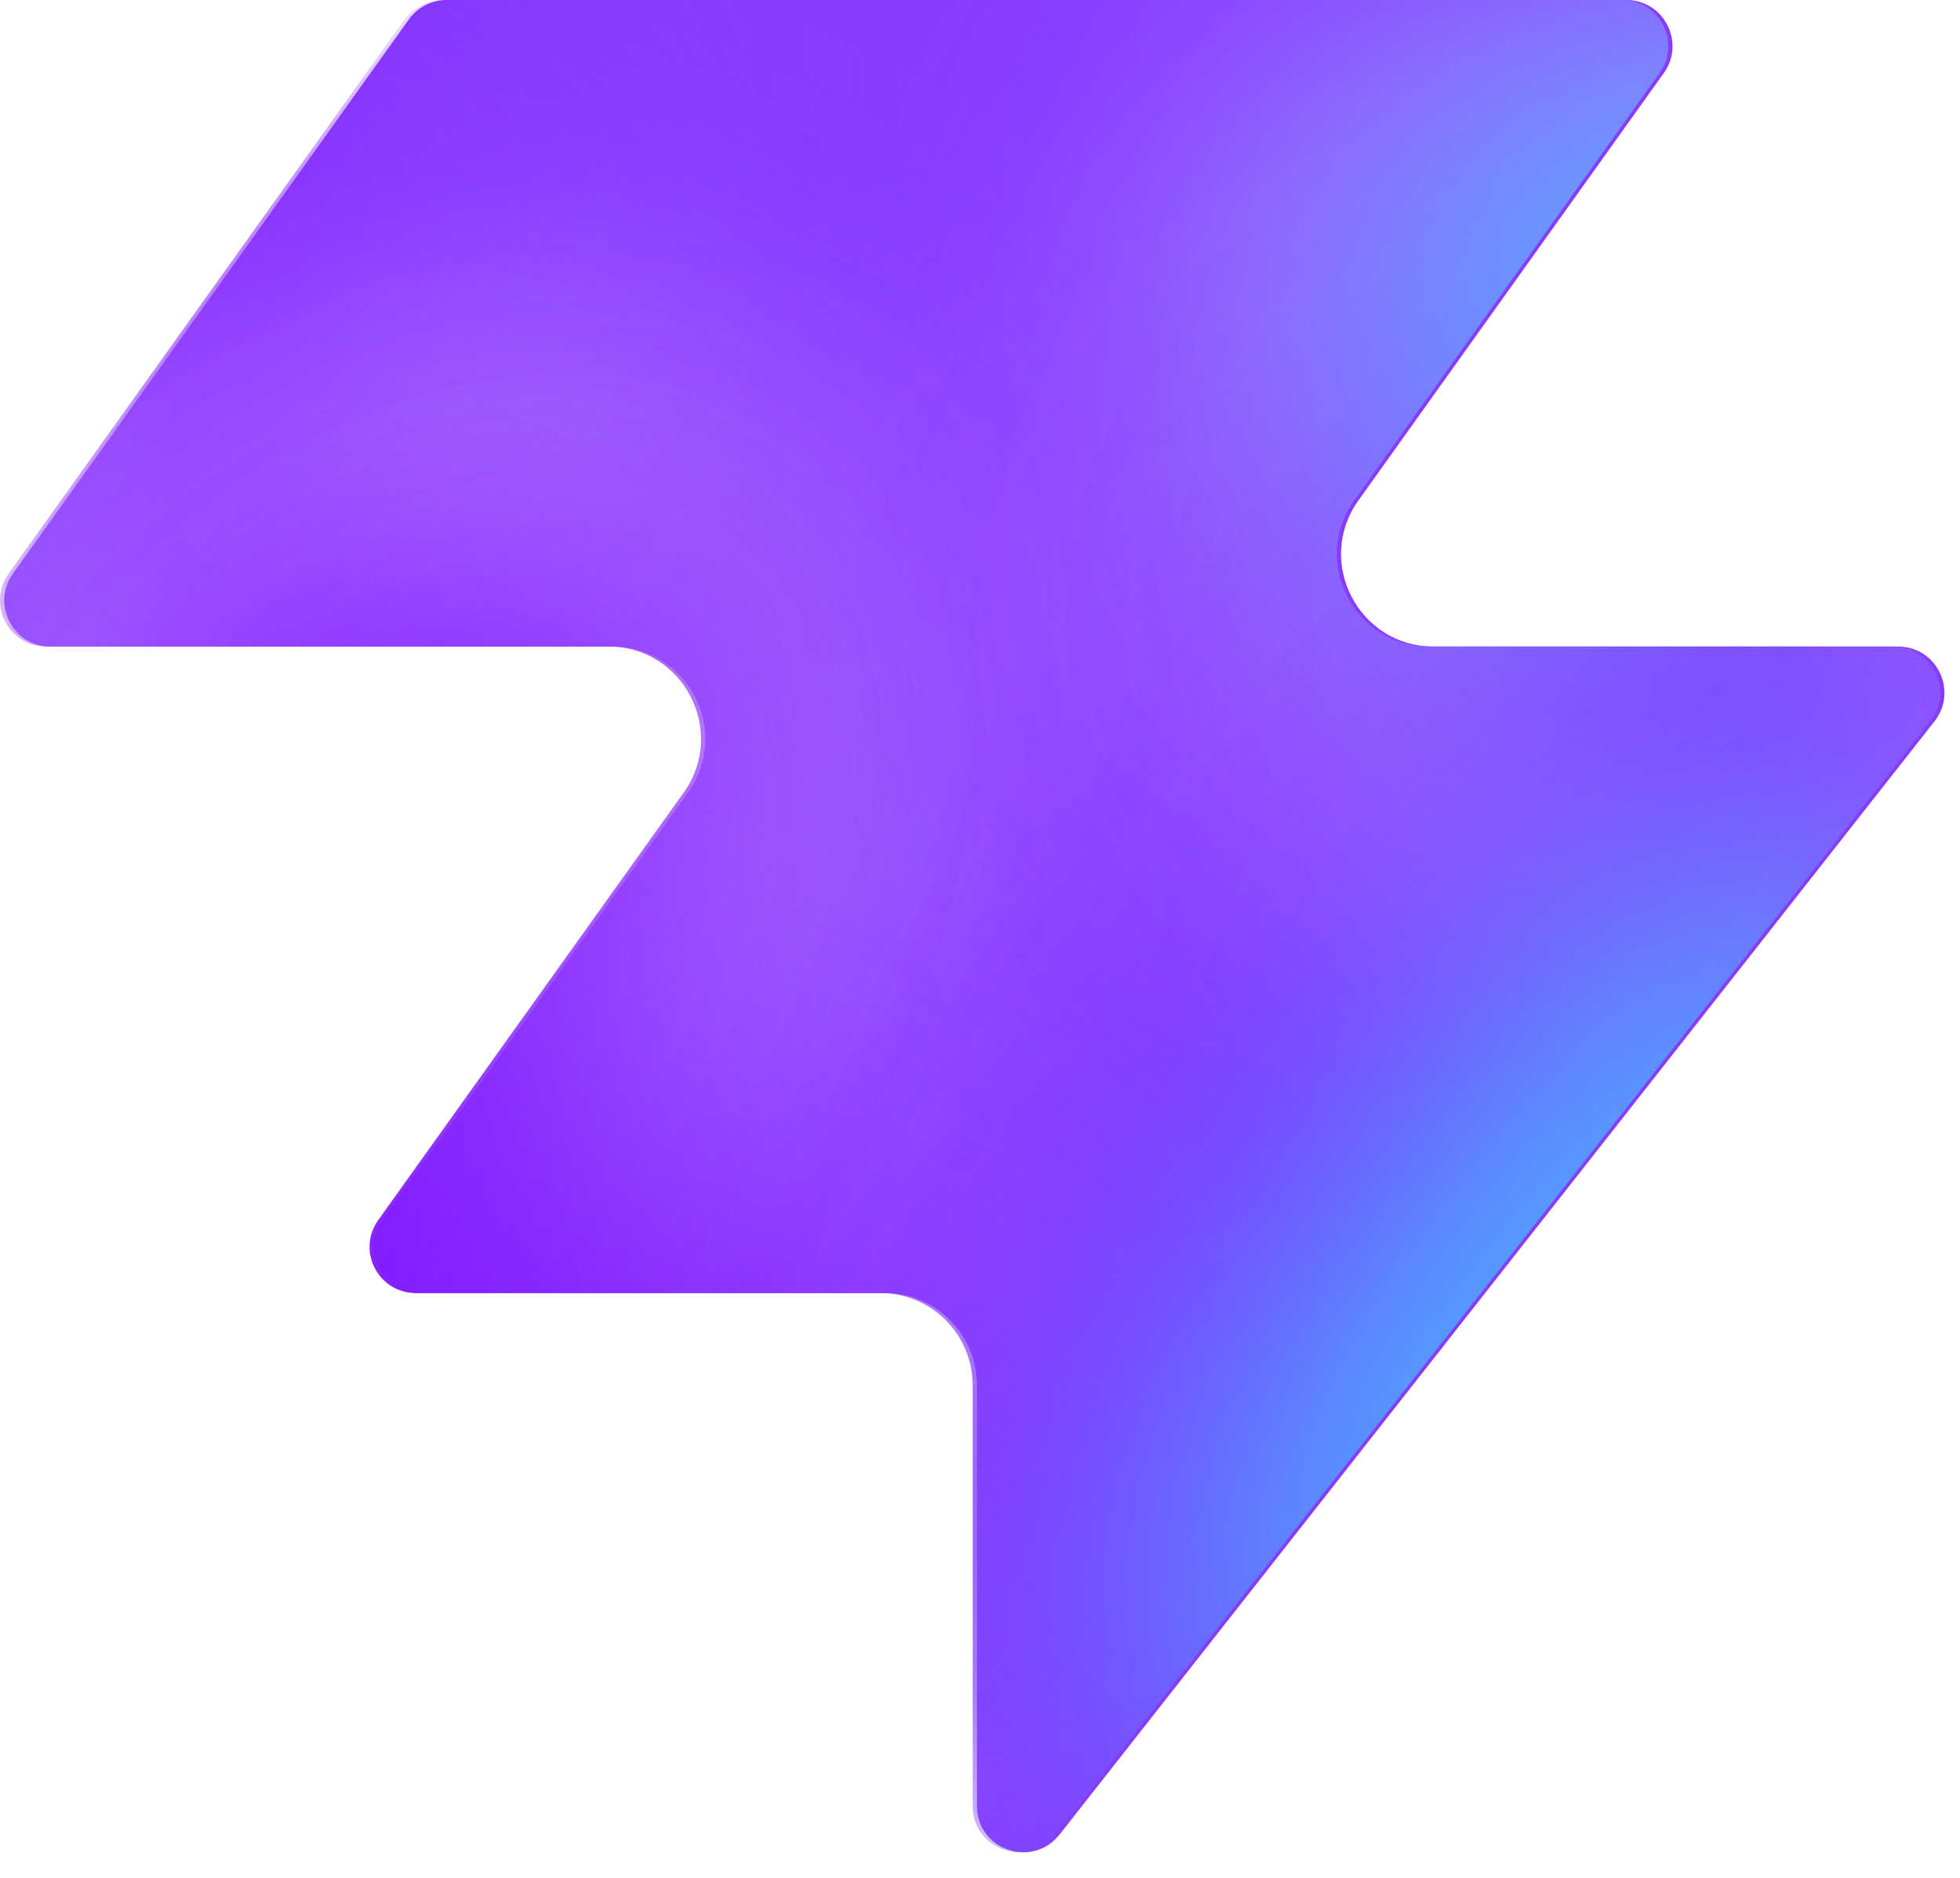
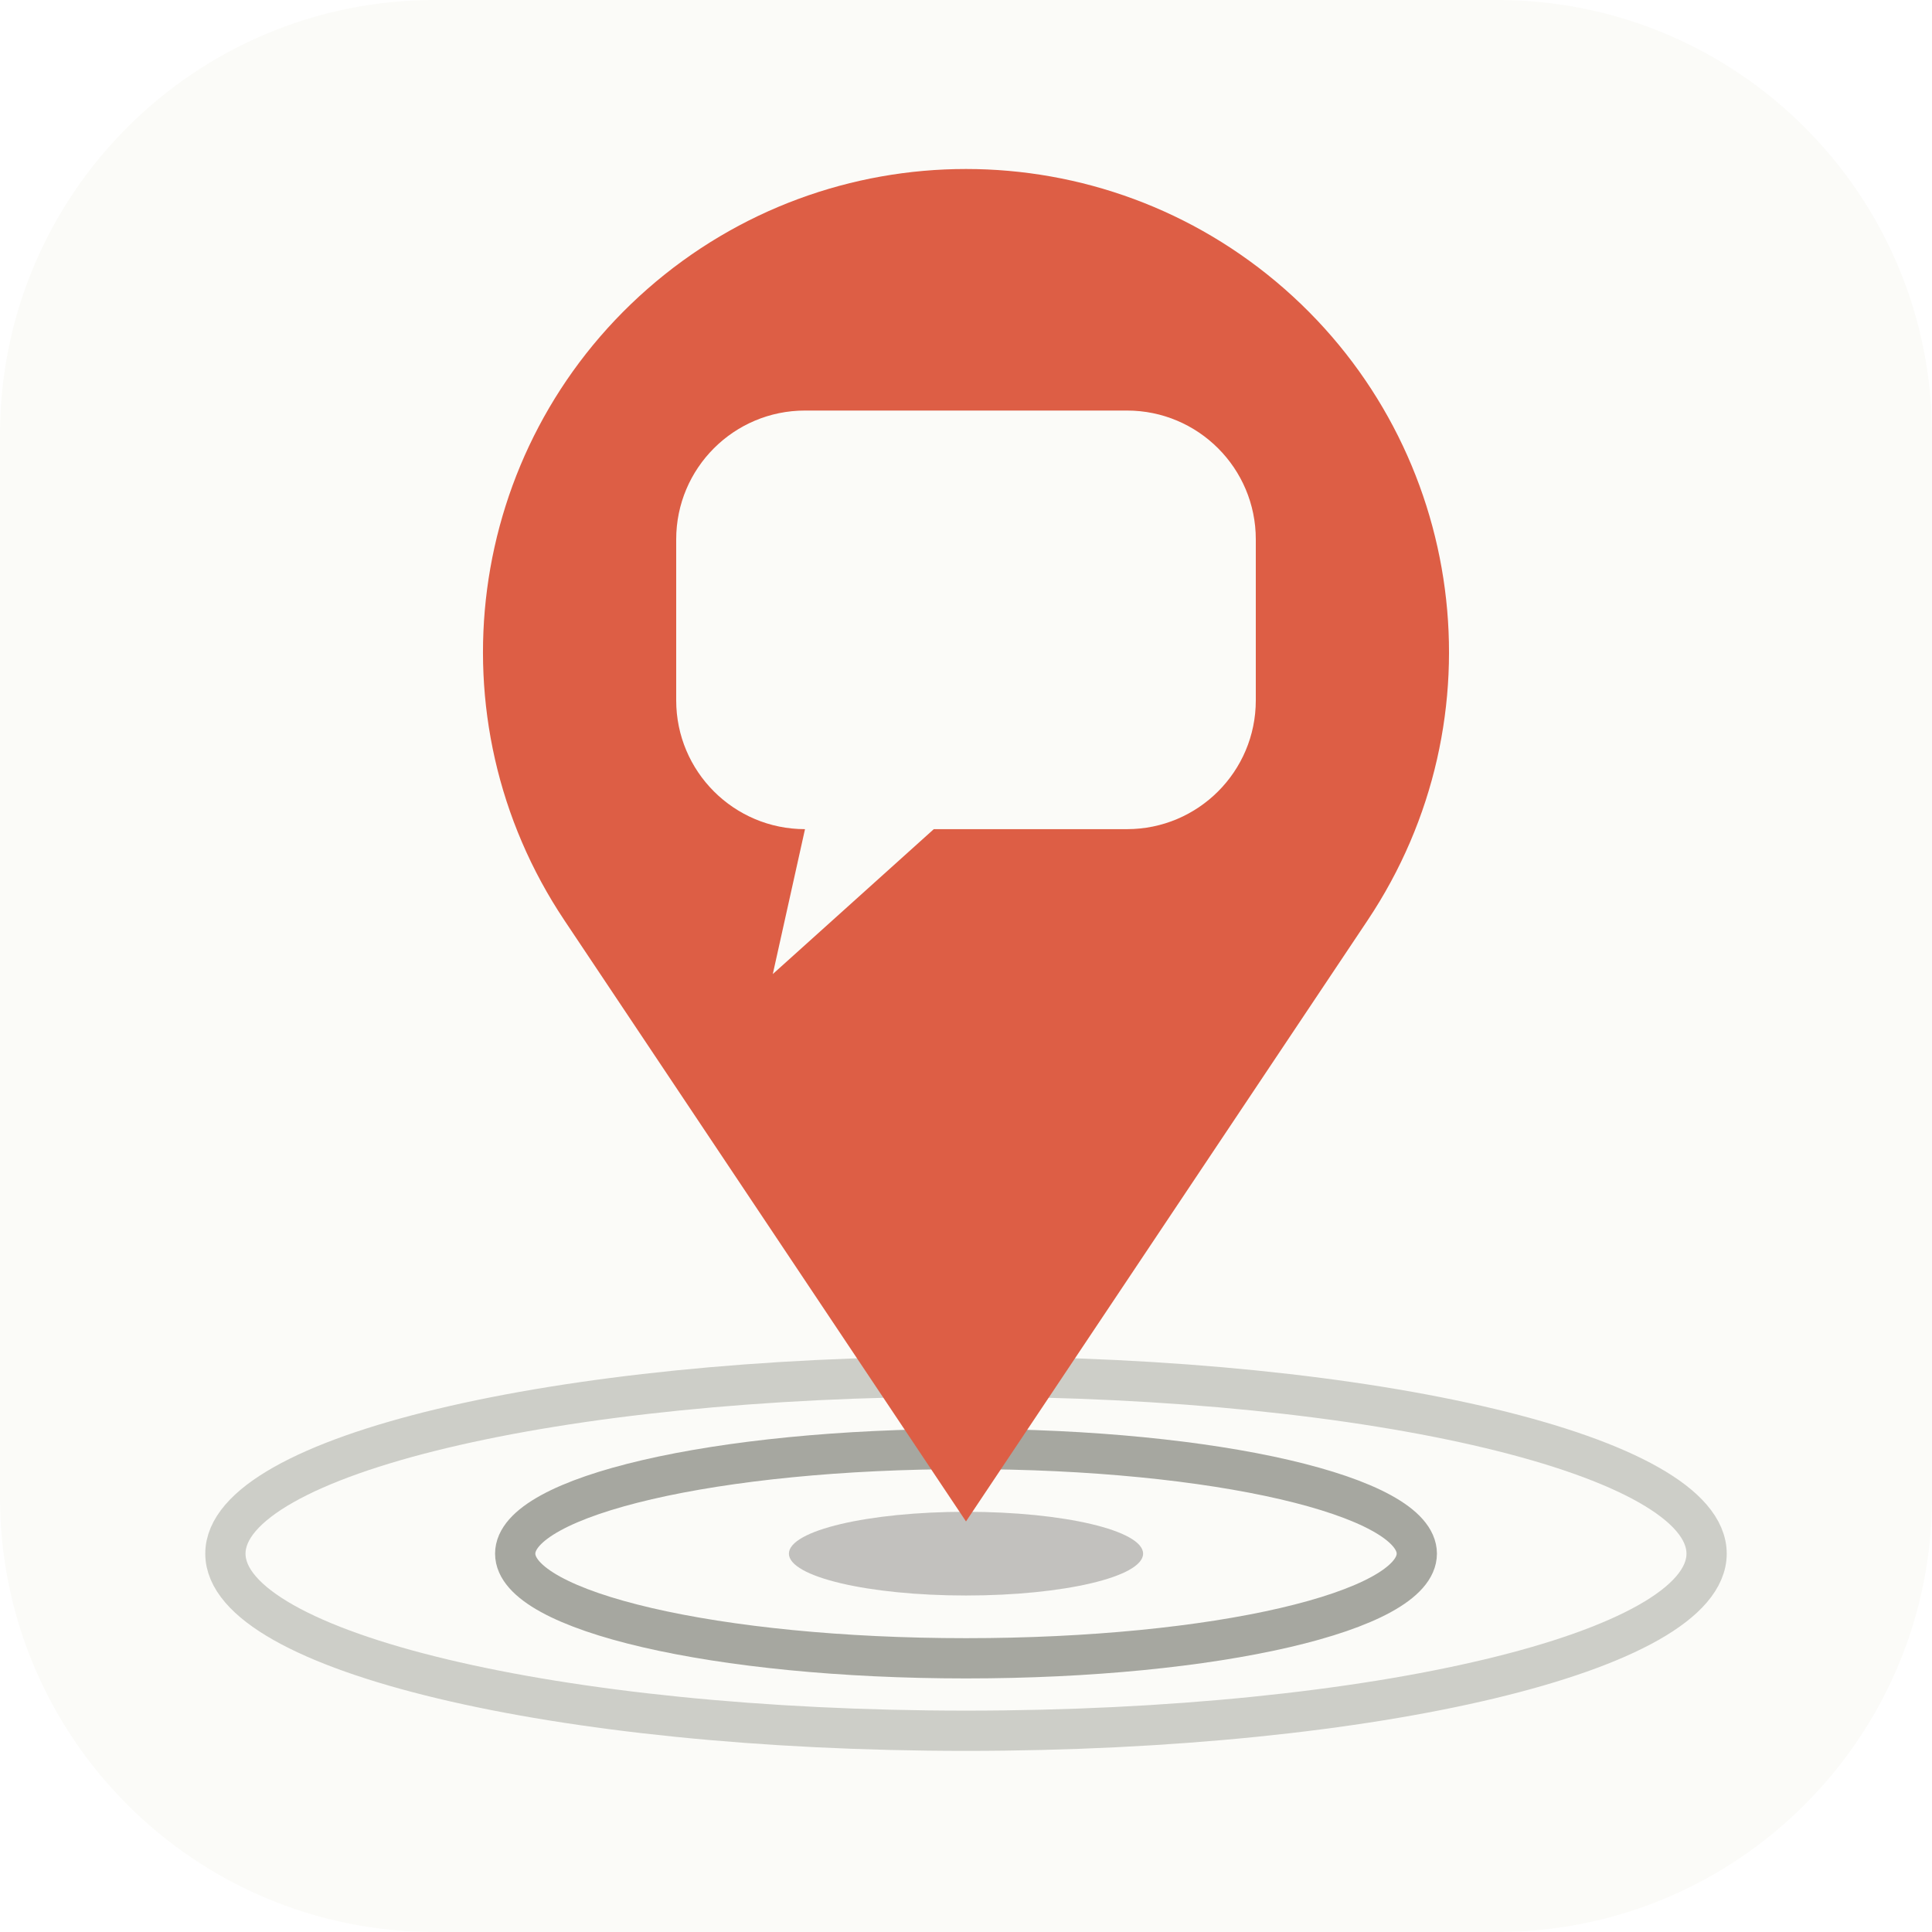
- <svg xmlns="http://www.w3.org/2000/svg" width="48" height="46" fill="none" viewBox="0 0 48 46">
-   <path fill="#863bff" d="M25.946 44.938c-.664.845-2.021.375-2.021-.698V33.937a2.26 2.26 0 0 0-2.262-2.262H10.287c-.92 0-1.456-1.04-.92-1.788l7.48-10.471c1.07-1.497 0-3.578-1.842-3.578H1.237c-.92 0-1.456-1.04-.92-1.788L10.013.474c.214-.297.556-.474.92-.474h28.894c.92 0 1.456 1.04.92 1.788l-7.48 10.471c-1.07 1.498 0 3.579 1.842 3.579h11.377c.943 0 1.473 1.088.89 1.83L25.947 44.94z" style="fill:#863bff;fill:color(display-p3 .525 .23 1);fill-opacity:1" />
-   <mask id="a" width="48" height="46" x="0" y="0" maskUnits="userSpaceOnUse" style="mask-type:alpha">
-     <path fill="#000" d="M25.842 44.938c-.664.844-2.021.375-2.021-.698V33.937a2.26 2.26 0 0 0-2.262-2.262H10.183c-.92 0-1.456-1.04-.92-1.788l7.48-10.471c1.07-1.498 0-3.579-1.842-3.579H1.133c-.92 0-1.456-1.04-.92-1.787L9.91.473c.214-.297.556-.474.92-.474h28.894c.92 0 1.456 1.04.92 1.788l-7.48 10.471c-1.07 1.498 0 3.578 1.842 3.578h11.377c.943 0 1.473 1.088.89 1.832L25.843 44.94z" style="fill:#000;fill-opacity:1" />
-   </mask>
-   <g mask="url(#a)">
-     <g filter="url(#b)">
-       <ellipse cx="5.508" cy="14.704" fill="#ede6ff" rx="5.508" ry="14.704" style="fill:#ede6ff;fill:color(display-p3 .927 .903 1);fill-opacity:1" transform="matrix(.00324 1 1 -.00324 -4.47 31.516)" />
-     </g>
-     <g filter="url(#c)">
-       <ellipse cx="10.399" cy="29.851" fill="#ede6ff" rx="10.399" ry="29.851" style="fill:#ede6ff;fill:color(display-p3 .927 .903 1);fill-opacity:1" transform="matrix(.00324 1 1 -.00324 -39.328 7.883)" />
-     </g>
-     <g filter="url(#d)">
-       <ellipse cx="5.508" cy="30.487" fill="#7e14ff" rx="5.508" ry="30.487" style="fill:#7e14ff;fill:color(display-p3 .492 .077 1);fill-opacity:1" transform="rotate(89.814 -25.913 -14.639)scale(1 -1)" />
-     </g>
-     <g filter="url(#e)">
-       <ellipse cx="5.508" cy="30.599" fill="#7e14ff" rx="5.508" ry="30.599" style="fill:#7e14ff;fill:color(display-p3 .492 .077 1);fill-opacity:1" transform="rotate(89.814 -32.644 -3.334)scale(1 -1)" />
-     </g>
-     <g filter="url(#f)">
-       <ellipse cx="5.508" cy="30.599" fill="#7e14ff" rx="5.508" ry="30.599" style="fill:#7e14ff;fill:color(display-p3 .492 .077 1);fill-opacity:1" transform="matrix(.00324 1 1 -.00324 -34.34 30.47)" />
-     </g>
-     <g filter="url(#g)">
-       <ellipse cx="14.072" cy="22.078" fill="#ede6ff" rx="14.072" ry="22.078" style="fill:#ede6ff;fill:color(display-p3 .927 .903 1);fill-opacity:1" transform="rotate(93.35 24.506 48.493)scale(-1 1)" />
-     </g>
-     <g filter="url(#h)">
-       <ellipse cx="3.47" cy="21.501" fill="#7e14ff" rx="3.47" ry="21.501" style="fill:#7e14ff;fill:color(display-p3 .492 .077 1);fill-opacity:1" transform="rotate(89.009 28.708 47.59)scale(-1 1)" />
-     </g>
-     <g filter="url(#i)">
-       <ellipse cx="3.47" cy="21.501" fill="#7e14ff" rx="3.47" ry="21.501" style="fill:#7e14ff;fill:color(display-p3 .492 .077 1);fill-opacity:1" transform="rotate(89.009 28.708 47.59)scale(-1 1)" />
-     </g>
-     <g filter="url(#j)">
-       <ellipse cx=".387" cy="8.972" fill="#7e14ff" rx="4.407" ry="29.108" style="fill:#7e14ff;fill:color(display-p3 .492 .077 1);fill-opacity:1" transform="rotate(39.51 .387 8.972)" />
-     </g>
-     <g filter="url(#k)">
-       <ellipse cx="47.523" cy="-6.092" fill="#7e14ff" rx="4.407" ry="29.108" style="fill:#7e14ff;fill:color(display-p3 .492 .077 1);fill-opacity:1" transform="rotate(37.892 47.523 -6.092)" />
-     </g>
-     <g filter="url(#l)">
-       <ellipse cx="41.412" cy="6.333" fill="#47bfff" rx="5.971" ry="9.665" style="fill:#47bfff;fill:color(display-p3 .28 .748 1);fill-opacity:1" transform="rotate(37.892 41.412 6.333)" />
-     </g>
-     <g filter="url(#m)">
-       <ellipse cx="-1.879" cy="38.332" fill="#7e14ff" rx="4.407" ry="29.108" style="fill:#7e14ff;fill:color(display-p3 .492 .077 1);fill-opacity:1" transform="rotate(37.892 -1.88 38.332)" />
-     </g>
-     <g filter="url(#n)">
-       <ellipse cx="-1.879" cy="38.332" fill="#7e14ff" rx="4.407" ry="29.108" style="fill:#7e14ff;fill:color(display-p3 .492 .077 1);fill-opacity:1" transform="rotate(37.892 -1.88 38.332)" />
-     </g>
-     <g filter="url(#o)">
-       <ellipse cx="35.651" cy="29.907" fill="#7e14ff" rx="4.407" ry="29.108" style="fill:#7e14ff;fill:color(display-p3 .492 .077 1);fill-opacity:1" transform="rotate(37.892 35.651 29.907)" />
-     </g>
-     <g filter="url(#p)">
-       <ellipse cx="38.418" cy="32.4" fill="#47bfff" rx="5.971" ry="15.297" style="fill:#47bfff;fill:color(display-p3 .28 .748 1);fill-opacity:1" transform="rotate(37.892 38.418 32.4)" />
-     </g>
+ <svg xmlns="http://www.w3.org/2000/svg" viewBox="0 0 120 120">
+   <rect width="120" height="120" rx="27" fill="#FBFBF8" />
+   <g transform="translate(60 60) scale(1.0) translate(-60 -63.5)">
+     <ellipse cx="60" cy="100" rx="46" ry="11" fill="none" stroke="#CDCEC8" stroke-width="2.5" />
+     <ellipse cx="60" cy="100" rx="28" ry="6.5" fill="none" stroke="#A6A7A0" stroke-width="2.5" />
+     <ellipse cx="60" cy="100" rx="11" ry="2.6" fill="#17150F" opacity="0.25" />
+     <path transform="translate(0 -6)" fill-rule="evenodd" fill="#DD5E45" d="M60 104 L35.06 66.67 A30 30 0 1 1 84.94 66.67 Z M50 35 H70 A8 8 0 0 1 78 43 V53 A8 8 0 0 1 70 61 H58 L48 70 L50 61 A8 8 0 0 1 42 53 V43 A8 8 0 0 1 50 35 Z" />
  </g>
-   <defs>
-     <filter id="b" width="60.045" height="41.654" x="-19.77" y="16.149" color-interpolation-filters="sRGB" filterUnits="userSpaceOnUse">
-       <feFlood flood-opacity="0" result="BackgroundImageFix" />
-       <feBlend in="SourceGraphic" in2="BackgroundImageFix" result="shape" />
-       <feGaussianBlur result="effect1_foregroundBlur_2002_17158" stdDeviation="7.659" />
-     </filter>
-     <filter id="c" width="90.34" height="51.437" x="-54.613" y="-7.533" color-interpolation-filters="sRGB" filterUnits="userSpaceOnUse">
-       <feFlood flood-opacity="0" result="BackgroundImageFix" />
-       <feBlend in="SourceGraphic" in2="BackgroundImageFix" result="shape" />
-       <feGaussianBlur result="effect1_foregroundBlur_2002_17158" stdDeviation="7.659" />
-     </filter>
-     <filter id="d" width="79.355" height="29.4" x="-49.64" y="2.03" color-interpolation-filters="sRGB" filterUnits="userSpaceOnUse">
-       <feFlood flood-opacity="0" result="BackgroundImageFix" />
-       <feBlend in="SourceGraphic" in2="BackgroundImageFix" result="shape" />
-       <feGaussianBlur result="effect1_foregroundBlur_2002_17158" stdDeviation="4.596" />
-     </filter>
-     <filter id="e" width="79.579" height="29.4" x="-45.045" y="20.029" color-interpolation-filters="sRGB" filterUnits="userSpaceOnUse">
-       <feFlood flood-opacity="0" result="BackgroundImageFix" />
-       <feBlend in="SourceGraphic" in2="BackgroundImageFix" result="shape" />
-       <feGaussianBlur result="effect1_foregroundBlur_2002_17158" stdDeviation="4.596" />
-     </filter>
-     <filter id="f" width="79.579" height="29.4" x="-43.513" y="21.178" color-interpolation-filters="sRGB" filterUnits="userSpaceOnUse">
-       <feFlood flood-opacity="0" result="BackgroundImageFix" />
-       <feBlend in="SourceGraphic" in2="BackgroundImageFix" result="shape" />
-       <feGaussianBlur result="effect1_foregroundBlur_2002_17158" stdDeviation="4.596" />
-     </filter>
-     <filter id="g" width="74.749" height="58.852" x="15.756" y="-17.901" color-interpolation-filters="sRGB" filterUnits="userSpaceOnUse">
-       <feFlood flood-opacity="0" result="BackgroundImageFix" />
-       <feBlend in="SourceGraphic" in2="BackgroundImageFix" result="shape" />
-       <feGaussianBlur result="effect1_foregroundBlur_2002_17158" stdDeviation="7.659" />
-     </filter>
-     <filter id="h" width="61.377" height="25.362" x="23.548" y="2.284" color-interpolation-filters="sRGB" filterUnits="userSpaceOnUse">
-       <feFlood flood-opacity="0" result="BackgroundImageFix" />
-       <feBlend in="SourceGraphic" in2="BackgroundImageFix" result="shape" />
-       <feGaussianBlur result="effect1_foregroundBlur_2002_17158" stdDeviation="4.596" />
-     </filter>
-     <filter id="i" width="61.377" height="25.362" x="23.548" y="2.284" color-interpolation-filters="sRGB" filterUnits="userSpaceOnUse">
-       <feFlood flood-opacity="0" result="BackgroundImageFix" />
-       <feBlend in="SourceGraphic" in2="BackgroundImageFix" result="shape" />
-       <feGaussianBlur result="effect1_foregroundBlur_2002_17158" stdDeviation="4.596" />
-     </filter>
-     <filter id="j" width="56.045" height="63.649" x="-27.636" y="-22.853" color-interpolation-filters="sRGB" filterUnits="userSpaceOnUse">
-       <feFlood flood-opacity="0" result="BackgroundImageFix" />
-       <feBlend in="SourceGraphic" in2="BackgroundImageFix" result="shape" />
-       <feGaussianBlur result="effect1_foregroundBlur_2002_17158" stdDeviation="4.596" />
-     </filter>
-     <filter id="k" width="54.814" height="64.646" x="20.116" y="-38.415" color-interpolation-filters="sRGB" filterUnits="userSpaceOnUse">
-       <feFlood flood-opacity="0" result="BackgroundImageFix" />
-       <feBlend in="SourceGraphic" in2="BackgroundImageFix" result="shape" />
-       <feGaussianBlur result="effect1_foregroundBlur_2002_17158" stdDeviation="4.596" />
-     </filter>
-     <filter id="l" width="33.541" height="35.313" x="24.641" y="-11.323" color-interpolation-filters="sRGB" filterUnits="userSpaceOnUse">
-       <feFlood flood-opacity="0" result="BackgroundImageFix" />
-       <feBlend in="SourceGraphic" in2="BackgroundImageFix" result="shape" />
-       <feGaussianBlur result="effect1_foregroundBlur_2002_17158" stdDeviation="4.596" />
-     </filter>
-     <filter id="m" width="54.814" height="64.646" x="-29.286" y="6.009" color-interpolation-filters="sRGB" filterUnits="userSpaceOnUse">
-       <feFlood flood-opacity="0" result="BackgroundImageFix" />
-       <feBlend in="SourceGraphic" in2="BackgroundImageFix" result="shape" />
-       <feGaussianBlur result="effect1_foregroundBlur_2002_17158" stdDeviation="4.596" />
-     </filter>
-     <filter id="n" width="54.814" height="64.646" x="-29.286" y="6.009" color-interpolation-filters="sRGB" filterUnits="userSpaceOnUse">
-       <feFlood flood-opacity="0" result="BackgroundImageFix" />
-       <feBlend in="SourceGraphic" in2="BackgroundImageFix" result="shape" />
-       <feGaussianBlur result="effect1_foregroundBlur_2002_17158" stdDeviation="4.596" />
-     </filter>
-     <filter id="o" width="54.814" height="64.646" x="8.244" y="-2.416" color-interpolation-filters="sRGB" filterUnits="userSpaceOnUse">
-       <feFlood flood-opacity="0" result="BackgroundImageFix" />
-       <feBlend in="SourceGraphic" in2="BackgroundImageFix" result="shape" />
-       <feGaussianBlur result="effect1_foregroundBlur_2002_17158" stdDeviation="4.596" />
-     </filter>
-     <filter id="p" width="39.409" height="43.623" x="18.713" y="10.588" color-interpolation-filters="sRGB" filterUnits="userSpaceOnUse">
-       <feFlood flood-opacity="0" result="BackgroundImageFix" />
-       <feBlend in="SourceGraphic" in2="BackgroundImageFix" result="shape" />
-       <feGaussianBlur result="effect1_foregroundBlur_2002_17158" stdDeviation="4.596" />
-     </filter>
-   </defs>
</svg>
